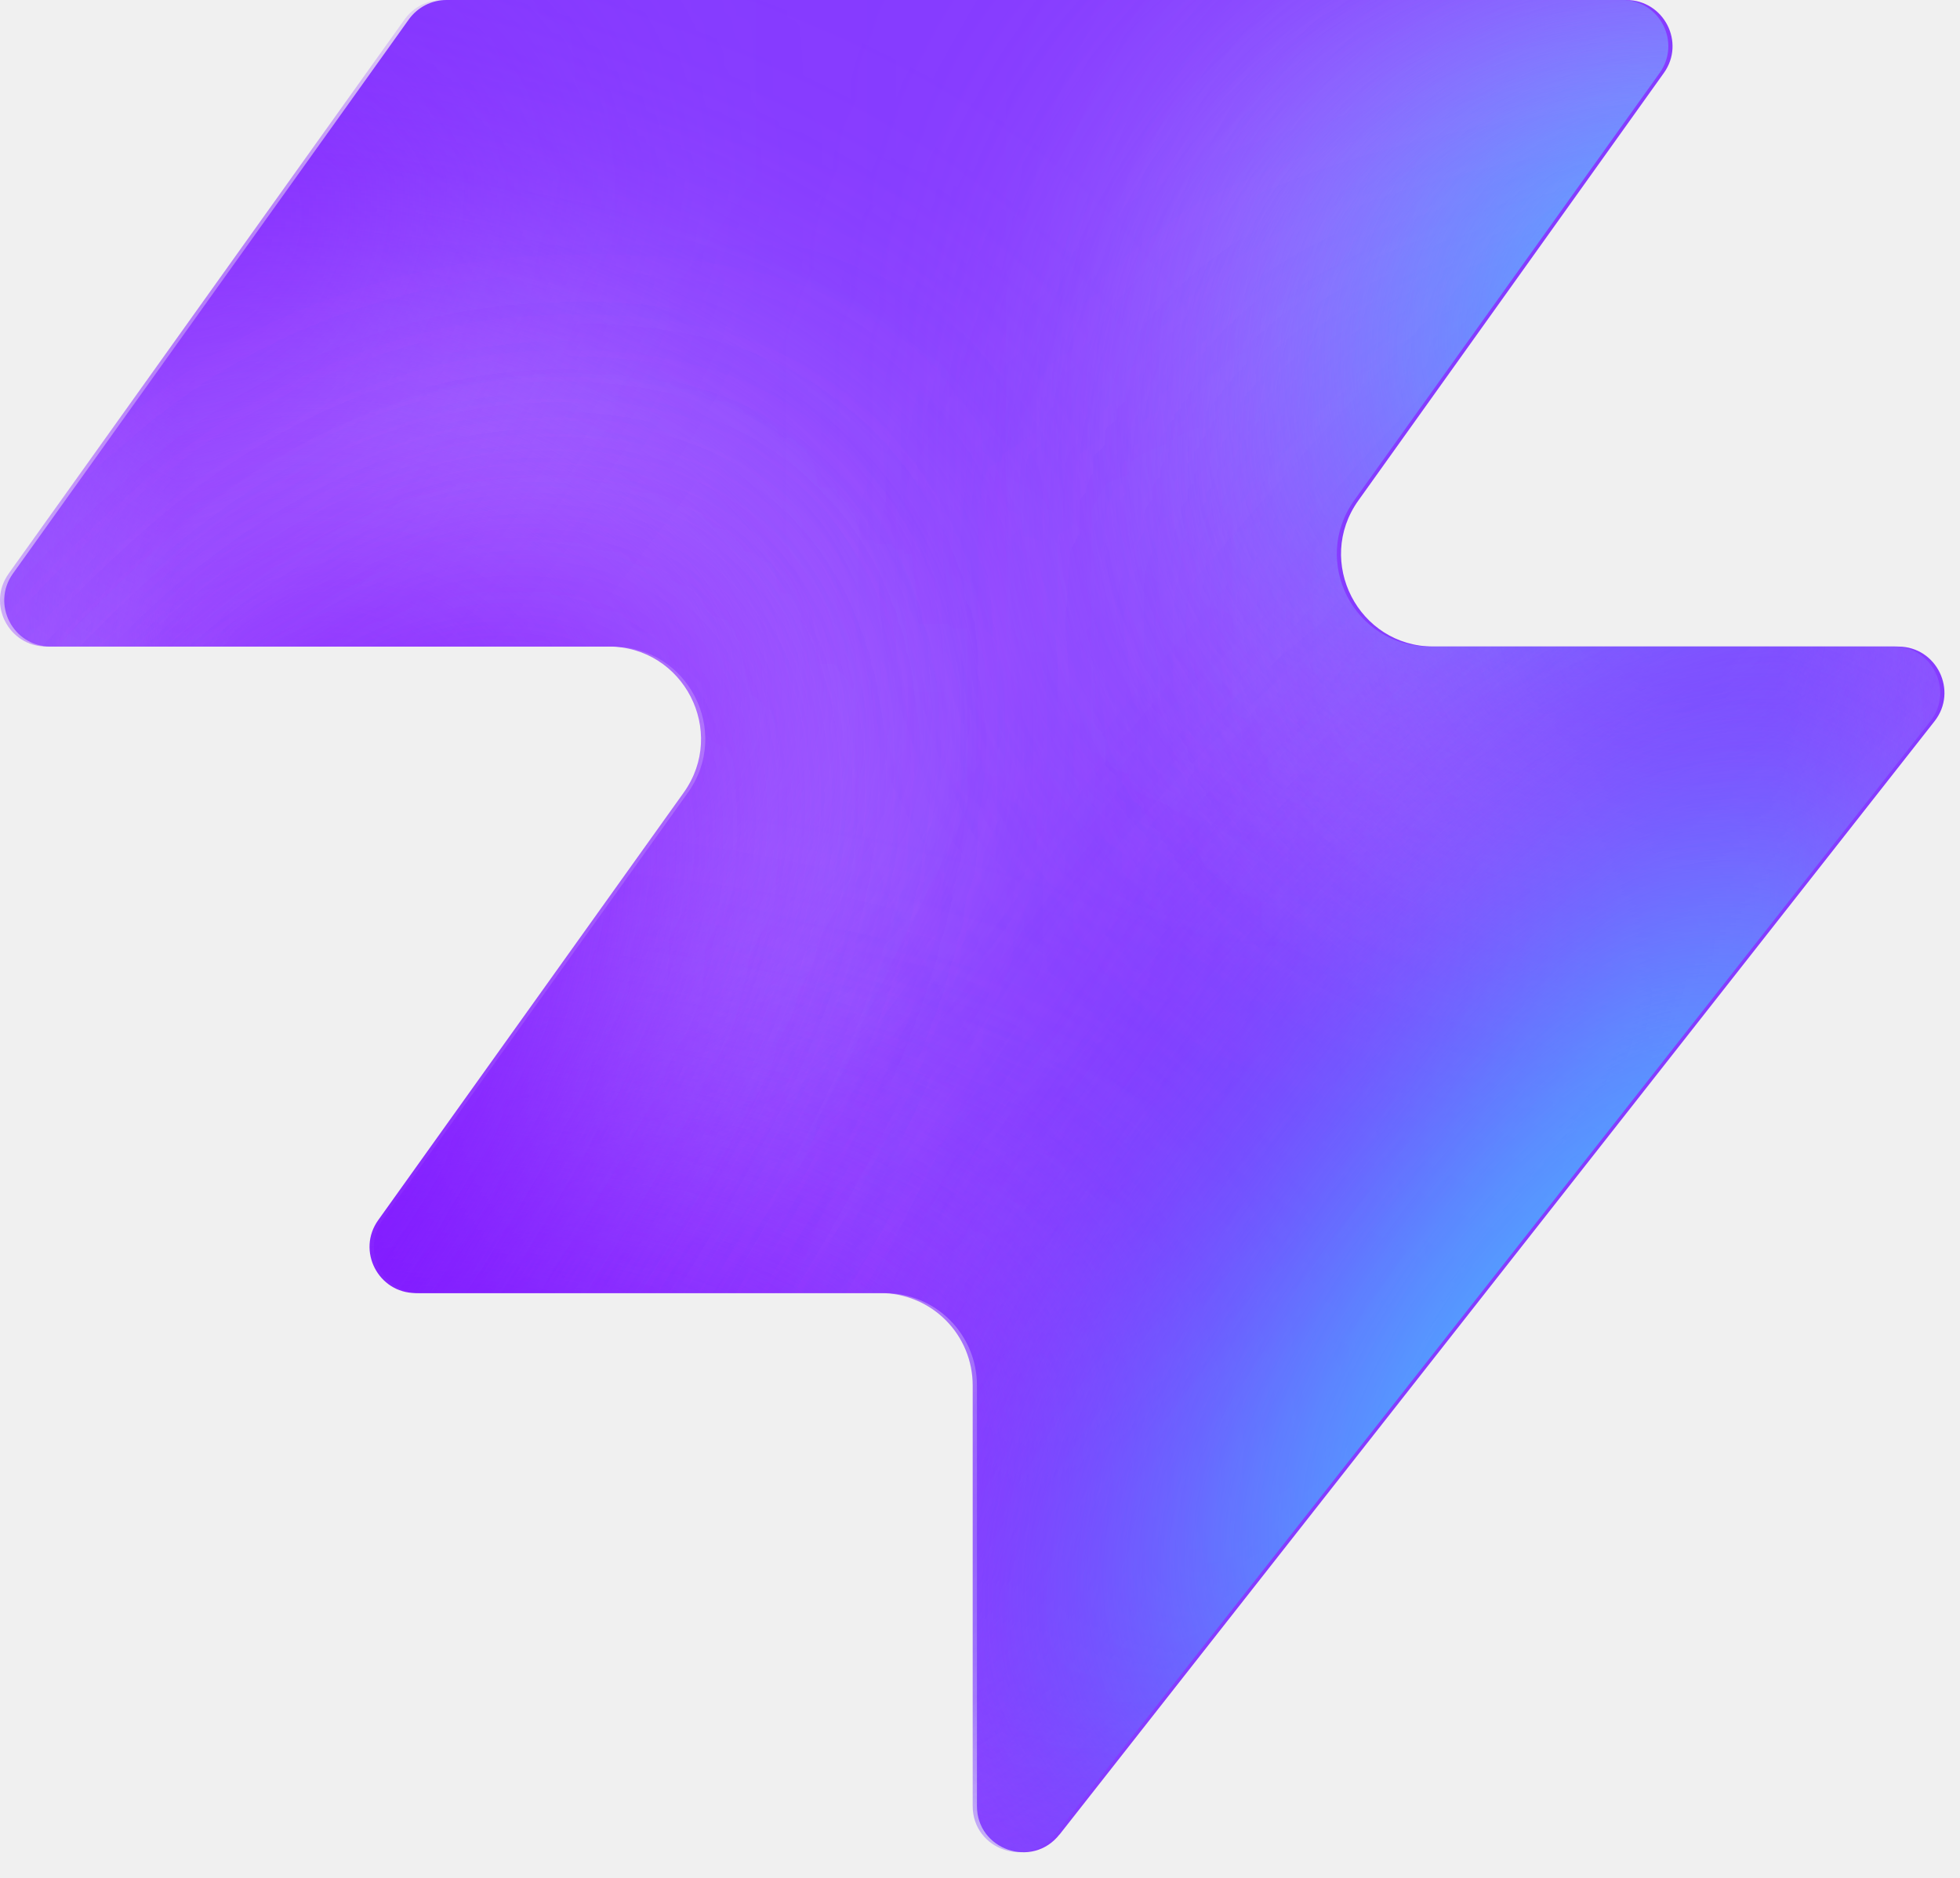
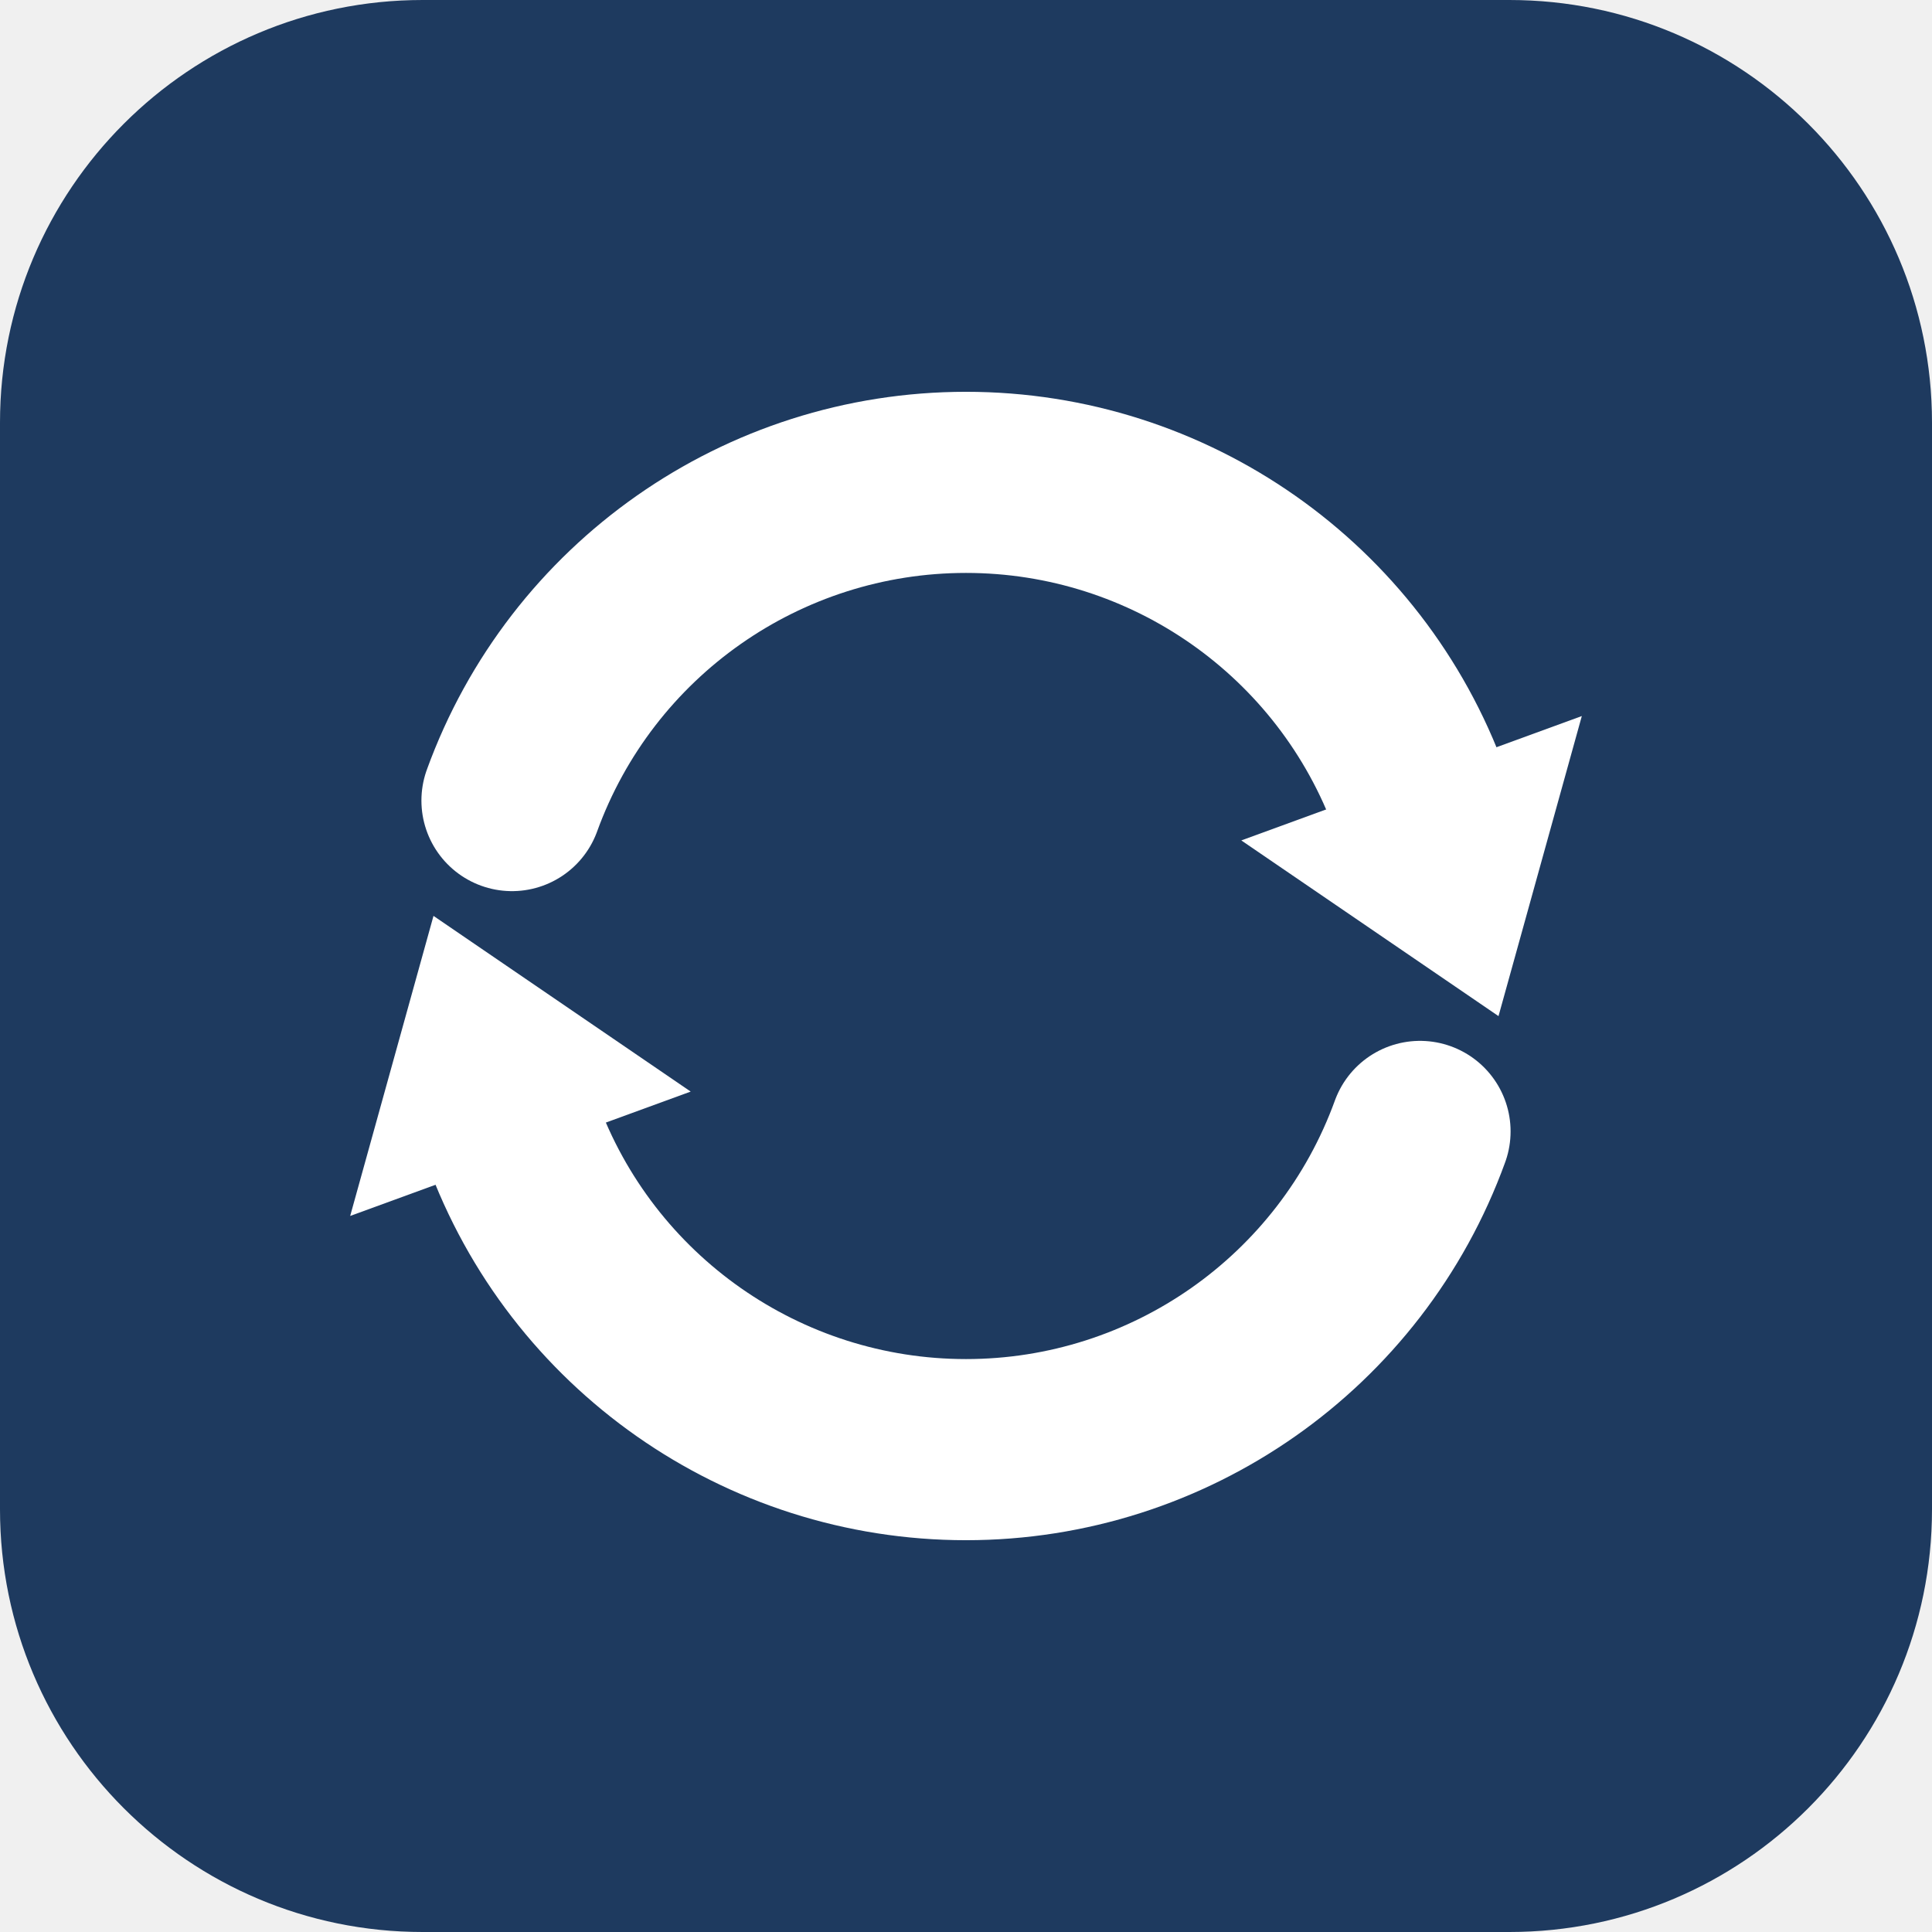
- <svg xmlns="http://www.w3.org/2000/svg" width="48" height="46" fill="none" viewBox="0 0 48 46">
-   <path fill="#863bff" d="M25.946 44.938c-.664.845-2.021.375-2.021-.698V33.937a2.26 2.26 0 0 0-2.262-2.262H10.287c-.92 0-1.456-1.04-.92-1.788l7.48-10.471c1.07-1.497 0-3.578-1.842-3.578H1.237c-.92 0-1.456-1.04-.92-1.788L10.013.474c.214-.297.556-.474.92-.474h28.894c.92 0 1.456 1.04.92 1.788l-7.48 10.471c-1.07 1.498 0 3.579 1.842 3.579h11.377c.943 0 1.473 1.088.89 1.83L25.947 44.94z" style="fill:#863bff;fill:color(display-p3 .525 .23 1);fill-opacity:1" />
-   <mask id="a" width="48" height="46" x="0" y="0" maskUnits="userSpaceOnUse" style="mask-type:alpha">
-     <path fill="#000" d="M25.842 44.938c-.664.844-2.021.375-2.021-.698V33.937a2.26 2.26 0 0 0-2.262-2.262H10.183c-.92 0-1.456-1.04-.92-1.788l7.48-10.471c1.07-1.498 0-3.579-1.842-3.579H1.133c-.92 0-1.456-1.04-.92-1.787L9.91.473c.214-.297.556-.474.92-.474h28.894c.92 0 1.456 1.04.92 1.788l-7.48 10.471c-1.07 1.498 0 3.578 1.842 3.578h11.377c.943 0 1.473 1.088.89 1.832L25.843 44.94z" style="fill:#000;fill-opacity:1" />
-   </mask>
-   <g mask="url(#a)">
-     <g filter="url(#b)">
-       <ellipse cx="5.508" cy="14.704" fill="#ede6ff" rx="5.508" ry="14.704" style="fill:#ede6ff;fill:color(display-p3 .927 .903 1);fill-opacity:1" transform="matrix(.00324 1 1 -.00324 -4.47 31.516)" />
-     </g>
-     <g filter="url(#c)">
-       <ellipse cx="10.399" cy="29.851" fill="#ede6ff" rx="10.399" ry="29.851" style="fill:#ede6ff;fill:color(display-p3 .927 .903 1);fill-opacity:1" transform="matrix(.00324 1 1 -.00324 -39.328 7.883)" />
-     </g>
-     <g filter="url(#d)">
-       <ellipse cx="5.508" cy="30.487" fill="#7e14ff" rx="5.508" ry="30.487" style="fill:#7e14ff;fill:color(display-p3 .492 .077 1);fill-opacity:1" transform="rotate(89.814 -25.913 -14.639)scale(1 -1)" />
-     </g>
-     <g filter="url(#e)">
-       <ellipse cx="5.508" cy="30.599" fill="#7e14ff" rx="5.508" ry="30.599" style="fill:#7e14ff;fill:color(display-p3 .492 .077 1);fill-opacity:1" transform="rotate(89.814 -32.644 -3.334)scale(1 -1)" />
-     </g>
-     <g filter="url(#f)">
-       <ellipse cx="5.508" cy="30.599" fill="#7e14ff" rx="5.508" ry="30.599" style="fill:#7e14ff;fill:color(display-p3 .492 .077 1);fill-opacity:1" transform="matrix(.00324 1 1 -.00324 -34.34 30.47)" />
-     </g>
-     <g filter="url(#g)">
-       <ellipse cx="14.072" cy="22.078" fill="#ede6ff" rx="14.072" ry="22.078" style="fill:#ede6ff;fill:color(display-p3 .927 .903 1);fill-opacity:1" transform="rotate(93.35 24.506 48.493)scale(-1 1)" />
-     </g>
-     <g filter="url(#h)">
-       <ellipse cx="3.47" cy="21.501" fill="#7e14ff" rx="3.47" ry="21.501" style="fill:#7e14ff;fill:color(display-p3 .492 .077 1);fill-opacity:1" transform="rotate(89.009 28.708 47.59)scale(-1 1)" />
-     </g>
-     <g filter="url(#i)">
-       <ellipse cx="3.47" cy="21.501" fill="#7e14ff" rx="3.47" ry="21.501" style="fill:#7e14ff;fill:color(display-p3 .492 .077 1);fill-opacity:1" transform="rotate(89.009 28.708 47.59)scale(-1 1)" />
-     </g>
-     <g filter="url(#j)">
-       <ellipse cx=".387" cy="8.972" fill="#7e14ff" rx="4.407" ry="29.108" style="fill:#7e14ff;fill:color(display-p3 .492 .077 1);fill-opacity:1" transform="rotate(39.51 .387 8.972)" />
-     </g>
-     <g filter="url(#k)">
-       <ellipse cx="47.523" cy="-6.092" fill="#7e14ff" rx="4.407" ry="29.108" style="fill:#7e14ff;fill:color(display-p3 .492 .077 1);fill-opacity:1" transform="rotate(37.892 47.523 -6.092)" />
-     </g>
-     <g filter="url(#l)">
-       <ellipse cx="41.412" cy="6.333" fill="#47bfff" rx="5.971" ry="9.665" style="fill:#47bfff;fill:color(display-p3 .28 .748 1);fill-opacity:1" transform="rotate(37.892 41.412 6.333)" />
-     </g>
-     <g filter="url(#m)">
-       <ellipse cx="-1.879" cy="38.332" fill="#7e14ff" rx="4.407" ry="29.108" style="fill:#7e14ff;fill:color(display-p3 .492 .077 1);fill-opacity:1" transform="rotate(37.892 -1.88 38.332)" />
-     </g>
-     <g filter="url(#n)">
-       <ellipse cx="-1.879" cy="38.332" fill="#7e14ff" rx="4.407" ry="29.108" style="fill:#7e14ff;fill:color(display-p3 .492 .077 1);fill-opacity:1" transform="rotate(37.892 -1.88 38.332)" />
-     </g>
-     <g filter="url(#o)">
-       <ellipse cx="35.651" cy="29.907" fill="#7e14ff" rx="4.407" ry="29.108" style="fill:#7e14ff;fill:color(display-p3 .492 .077 1);fill-opacity:1" transform="rotate(37.892 35.651 29.907)" />
-     </g>
-     <g filter="url(#p)">
-       <ellipse cx="38.418" cy="32.4" fill="#47bfff" rx="5.971" ry="15.297" style="fill:#47bfff;fill:color(display-p3 .28 .748 1);fill-opacity:1" transform="rotate(37.892 38.418 32.4)" />
-     </g>
+ <svg xmlns="http://www.w3.org/2000/svg" viewBox="0 0 32 32" width="32" height="32" role="img" aria-label="Confidence Sync">
+   <rect width="32" height="32" rx="7" fill="#1E3A5F" />
+   <g fill="none" stroke="#FFFFFF" stroke-width="3" stroke-linecap="round">
+     <path d="M8.48 13.26 A8 8 0 0 1 23.52 13.26" />
+     <path d="M23.52 18.74 A8 8 0 0 1 8.48 18.74" />
  </g>
-   <defs>
-     <filter id="b" width="60.045" height="41.654" x="-19.77" y="16.149" color-interpolation-filters="sRGB" filterUnits="userSpaceOnUse">
-       <feFlood flood-opacity="0" result="BackgroundImageFix" />
-       <feBlend in="SourceGraphic" in2="BackgroundImageFix" result="shape" />
-       <feGaussianBlur result="effect1_foregroundBlur_2002_17158" stdDeviation="7.659" />
-     </filter>
-     <filter id="c" width="90.34" height="51.437" x="-54.613" y="-7.533" color-interpolation-filters="sRGB" filterUnits="userSpaceOnUse">
-       <feFlood flood-opacity="0" result="BackgroundImageFix" />
-       <feBlend in="SourceGraphic" in2="BackgroundImageFix" result="shape" />
-       <feGaussianBlur result="effect1_foregroundBlur_2002_17158" stdDeviation="7.659" />
-     </filter>
-     <filter id="d" width="79.355" height="29.4" x="-49.64" y="2.03" color-interpolation-filters="sRGB" filterUnits="userSpaceOnUse">
-       <feFlood flood-opacity="0" result="BackgroundImageFix" />
-       <feBlend in="SourceGraphic" in2="BackgroundImageFix" result="shape" />
-       <feGaussianBlur result="effect1_foregroundBlur_2002_17158" stdDeviation="4.596" />
-     </filter>
-     <filter id="e" width="79.579" height="29.4" x="-45.045" y="20.029" color-interpolation-filters="sRGB" filterUnits="userSpaceOnUse">
-       <feFlood flood-opacity="0" result="BackgroundImageFix" />
-       <feBlend in="SourceGraphic" in2="BackgroundImageFix" result="shape" />
-       <feGaussianBlur result="effect1_foregroundBlur_2002_17158" stdDeviation="4.596" />
-     </filter>
-     <filter id="f" width="79.579" height="29.4" x="-43.513" y="21.178" color-interpolation-filters="sRGB" filterUnits="userSpaceOnUse">
-       <feFlood flood-opacity="0" result="BackgroundImageFix" />
-       <feBlend in="SourceGraphic" in2="BackgroundImageFix" result="shape" />
-       <feGaussianBlur result="effect1_foregroundBlur_2002_17158" stdDeviation="4.596" />
-     </filter>
-     <filter id="g" width="74.749" height="58.852" x="15.756" y="-17.901" color-interpolation-filters="sRGB" filterUnits="userSpaceOnUse">
-       <feFlood flood-opacity="0" result="BackgroundImageFix" />
-       <feBlend in="SourceGraphic" in2="BackgroundImageFix" result="shape" />
-       <feGaussianBlur result="effect1_foregroundBlur_2002_17158" stdDeviation="7.659" />
-     </filter>
-     <filter id="h" width="61.377" height="25.362" x="23.548" y="2.284" color-interpolation-filters="sRGB" filterUnits="userSpaceOnUse">
-       <feFlood flood-opacity="0" result="BackgroundImageFix" />
-       <feBlend in="SourceGraphic" in2="BackgroundImageFix" result="shape" />
-       <feGaussianBlur result="effect1_foregroundBlur_2002_17158" stdDeviation="4.596" />
-     </filter>
-     <filter id="i" width="61.377" height="25.362" x="23.548" y="2.284" color-interpolation-filters="sRGB" filterUnits="userSpaceOnUse">
-       <feFlood flood-opacity="0" result="BackgroundImageFix" />
-       <feBlend in="SourceGraphic" in2="BackgroundImageFix" result="shape" />
-       <feGaussianBlur result="effect1_foregroundBlur_2002_17158" stdDeviation="4.596" />
-     </filter>
-     <filter id="j" width="56.045" height="63.649" x="-27.636" y="-22.853" color-interpolation-filters="sRGB" filterUnits="userSpaceOnUse">
-       <feFlood flood-opacity="0" result="BackgroundImageFix" />
-       <feBlend in="SourceGraphic" in2="BackgroundImageFix" result="shape" />
-       <feGaussianBlur result="effect1_foregroundBlur_2002_17158" stdDeviation="4.596" />
-     </filter>
-     <filter id="k" width="54.814" height="64.646" x="20.116" y="-38.415" color-interpolation-filters="sRGB" filterUnits="userSpaceOnUse">
-       <feFlood flood-opacity="0" result="BackgroundImageFix" />
-       <feBlend in="SourceGraphic" in2="BackgroundImageFix" result="shape" />
-       <feGaussianBlur result="effect1_foregroundBlur_2002_17158" stdDeviation="4.596" />
-     </filter>
-     <filter id="l" width="33.541" height="35.313" x="24.641" y="-11.323" color-interpolation-filters="sRGB" filterUnits="userSpaceOnUse">
-       <feFlood flood-opacity="0" result="BackgroundImageFix" />
-       <feBlend in="SourceGraphic" in2="BackgroundImageFix" result="shape" />
-       <feGaussianBlur result="effect1_foregroundBlur_2002_17158" stdDeviation="4.596" />
-     </filter>
-     <filter id="m" width="54.814" height="64.646" x="-29.286" y="6.009" color-interpolation-filters="sRGB" filterUnits="userSpaceOnUse">
-       <feFlood flood-opacity="0" result="BackgroundImageFix" />
-       <feBlend in="SourceGraphic" in2="BackgroundImageFix" result="shape" />
-       <feGaussianBlur result="effect1_foregroundBlur_2002_17158" stdDeviation="4.596" />
-     </filter>
-     <filter id="n" width="54.814" height="64.646" x="-29.286" y="6.009" color-interpolation-filters="sRGB" filterUnits="userSpaceOnUse">
-       <feFlood flood-opacity="0" result="BackgroundImageFix" />
-       <feBlend in="SourceGraphic" in2="BackgroundImageFix" result="shape" />
-       <feGaussianBlur result="effect1_foregroundBlur_2002_17158" stdDeviation="4.596" />
-     </filter>
-     <filter id="o" width="54.814" height="64.646" x="8.244" y="-2.416" color-interpolation-filters="sRGB" filterUnits="userSpaceOnUse">
-       <feFlood flood-opacity="0" result="BackgroundImageFix" />
-       <feBlend in="SourceGraphic" in2="BackgroundImageFix" result="shape" />
-       <feGaussianBlur result="effect1_foregroundBlur_2002_17158" stdDeviation="4.596" />
-     </filter>
-     <filter id="p" width="39.409" height="43.623" x="18.713" y="10.588" color-interpolation-filters="sRGB" filterUnits="userSpaceOnUse">
-       <feFlood flood-opacity="0" result="BackgroundImageFix" />
-       <feBlend in="SourceGraphic" in2="BackgroundImageFix" result="shape" />
-       <feGaussianBlur result="effect1_foregroundBlur_2002_17158" stdDeviation="4.596" />
-     </filter>
-   </defs>
+   <path d="M20.56 13.92 L26.20 11.86 L24.82 16.83 Z" fill="#FFFFFF" />
+   <path d="M11.44 18.08 L5.80 20.14 L7.18 15.17 Z" fill="#FFFFFF" />
</svg>
